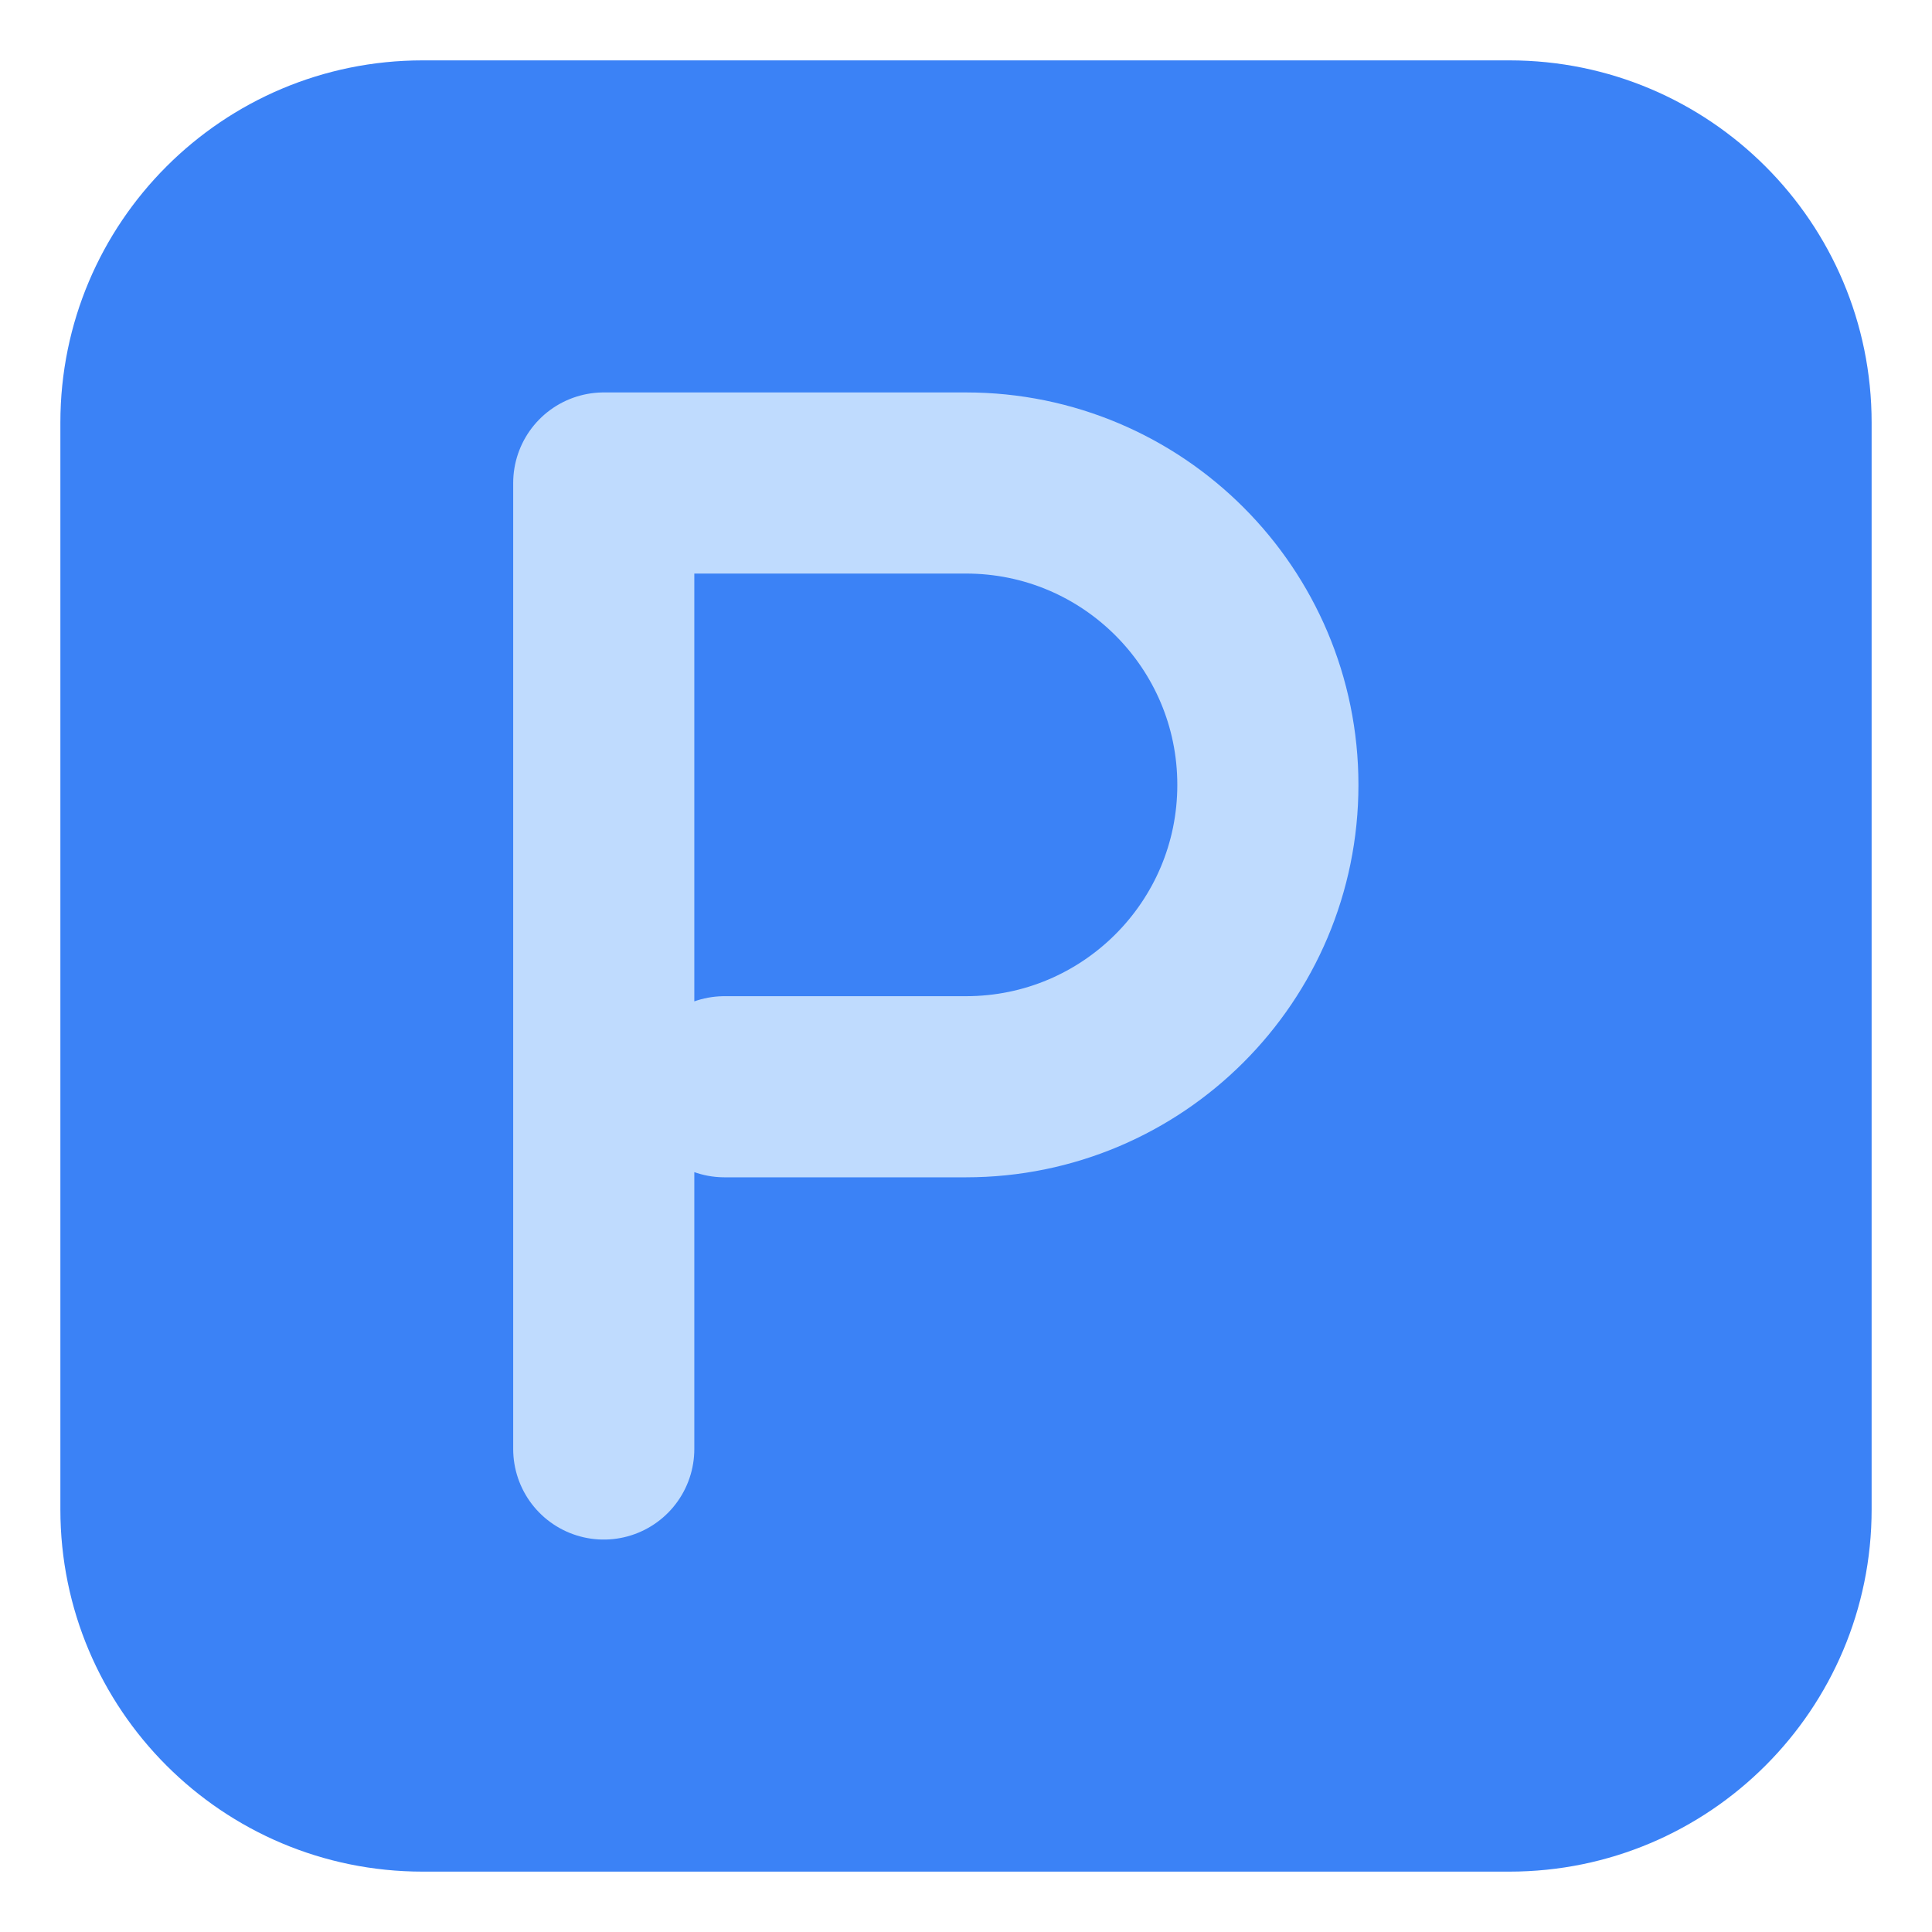
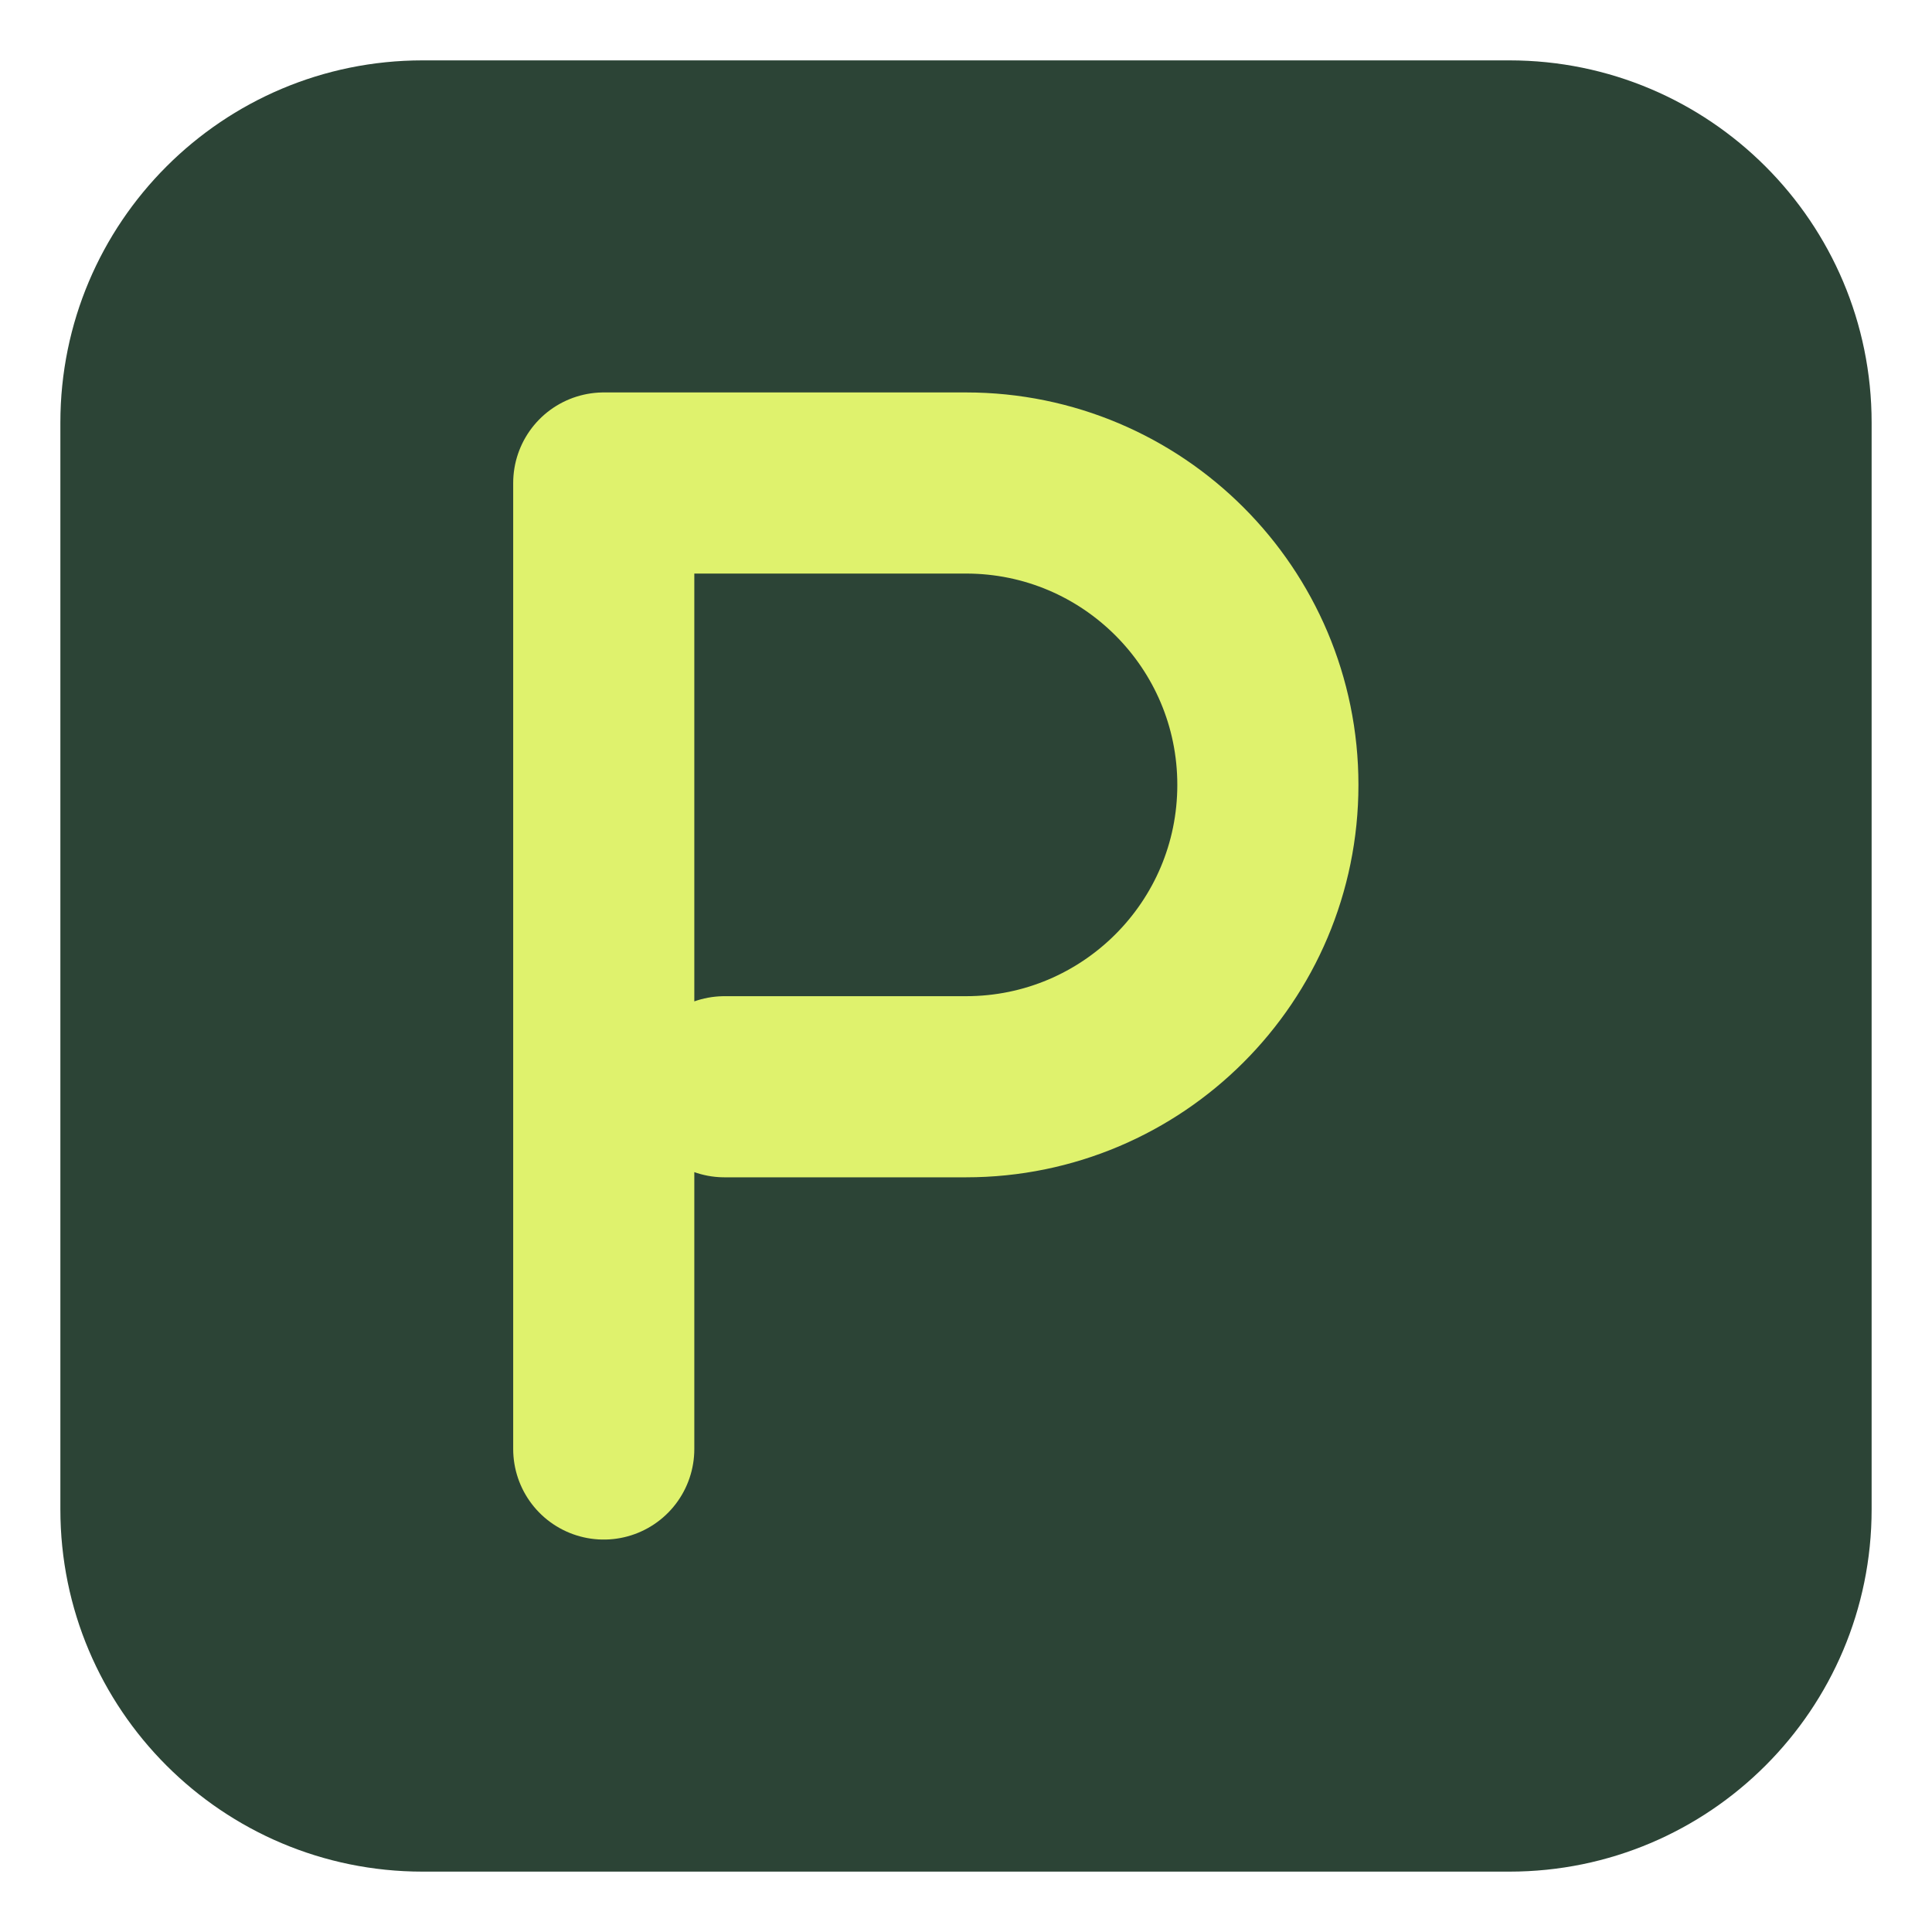
<svg xmlns="http://www.w3.org/2000/svg" viewBox="0 0 64 64">
-   <rect x="2" y="2" width="60" height="60" rx="12" fill="#3b82f6" />
-   <path d="M20 48V16h12a10 10 0 0 1 0 20h-8" stroke="#bfdbfe" stroke-width="6" fill="none" stroke-linecap="round" stroke-linejoin="round" />
+   <rect x="2" y="2" width="60" height="60" rx="12" fill="#2c4436" />
+   <path d="M20 48V16h12a10 10 0 0 1 0 20h-8" stroke="#dff26d" stroke-width="6" fill="none" stroke-linecap="round" stroke-linejoin="round" />
</svg>
